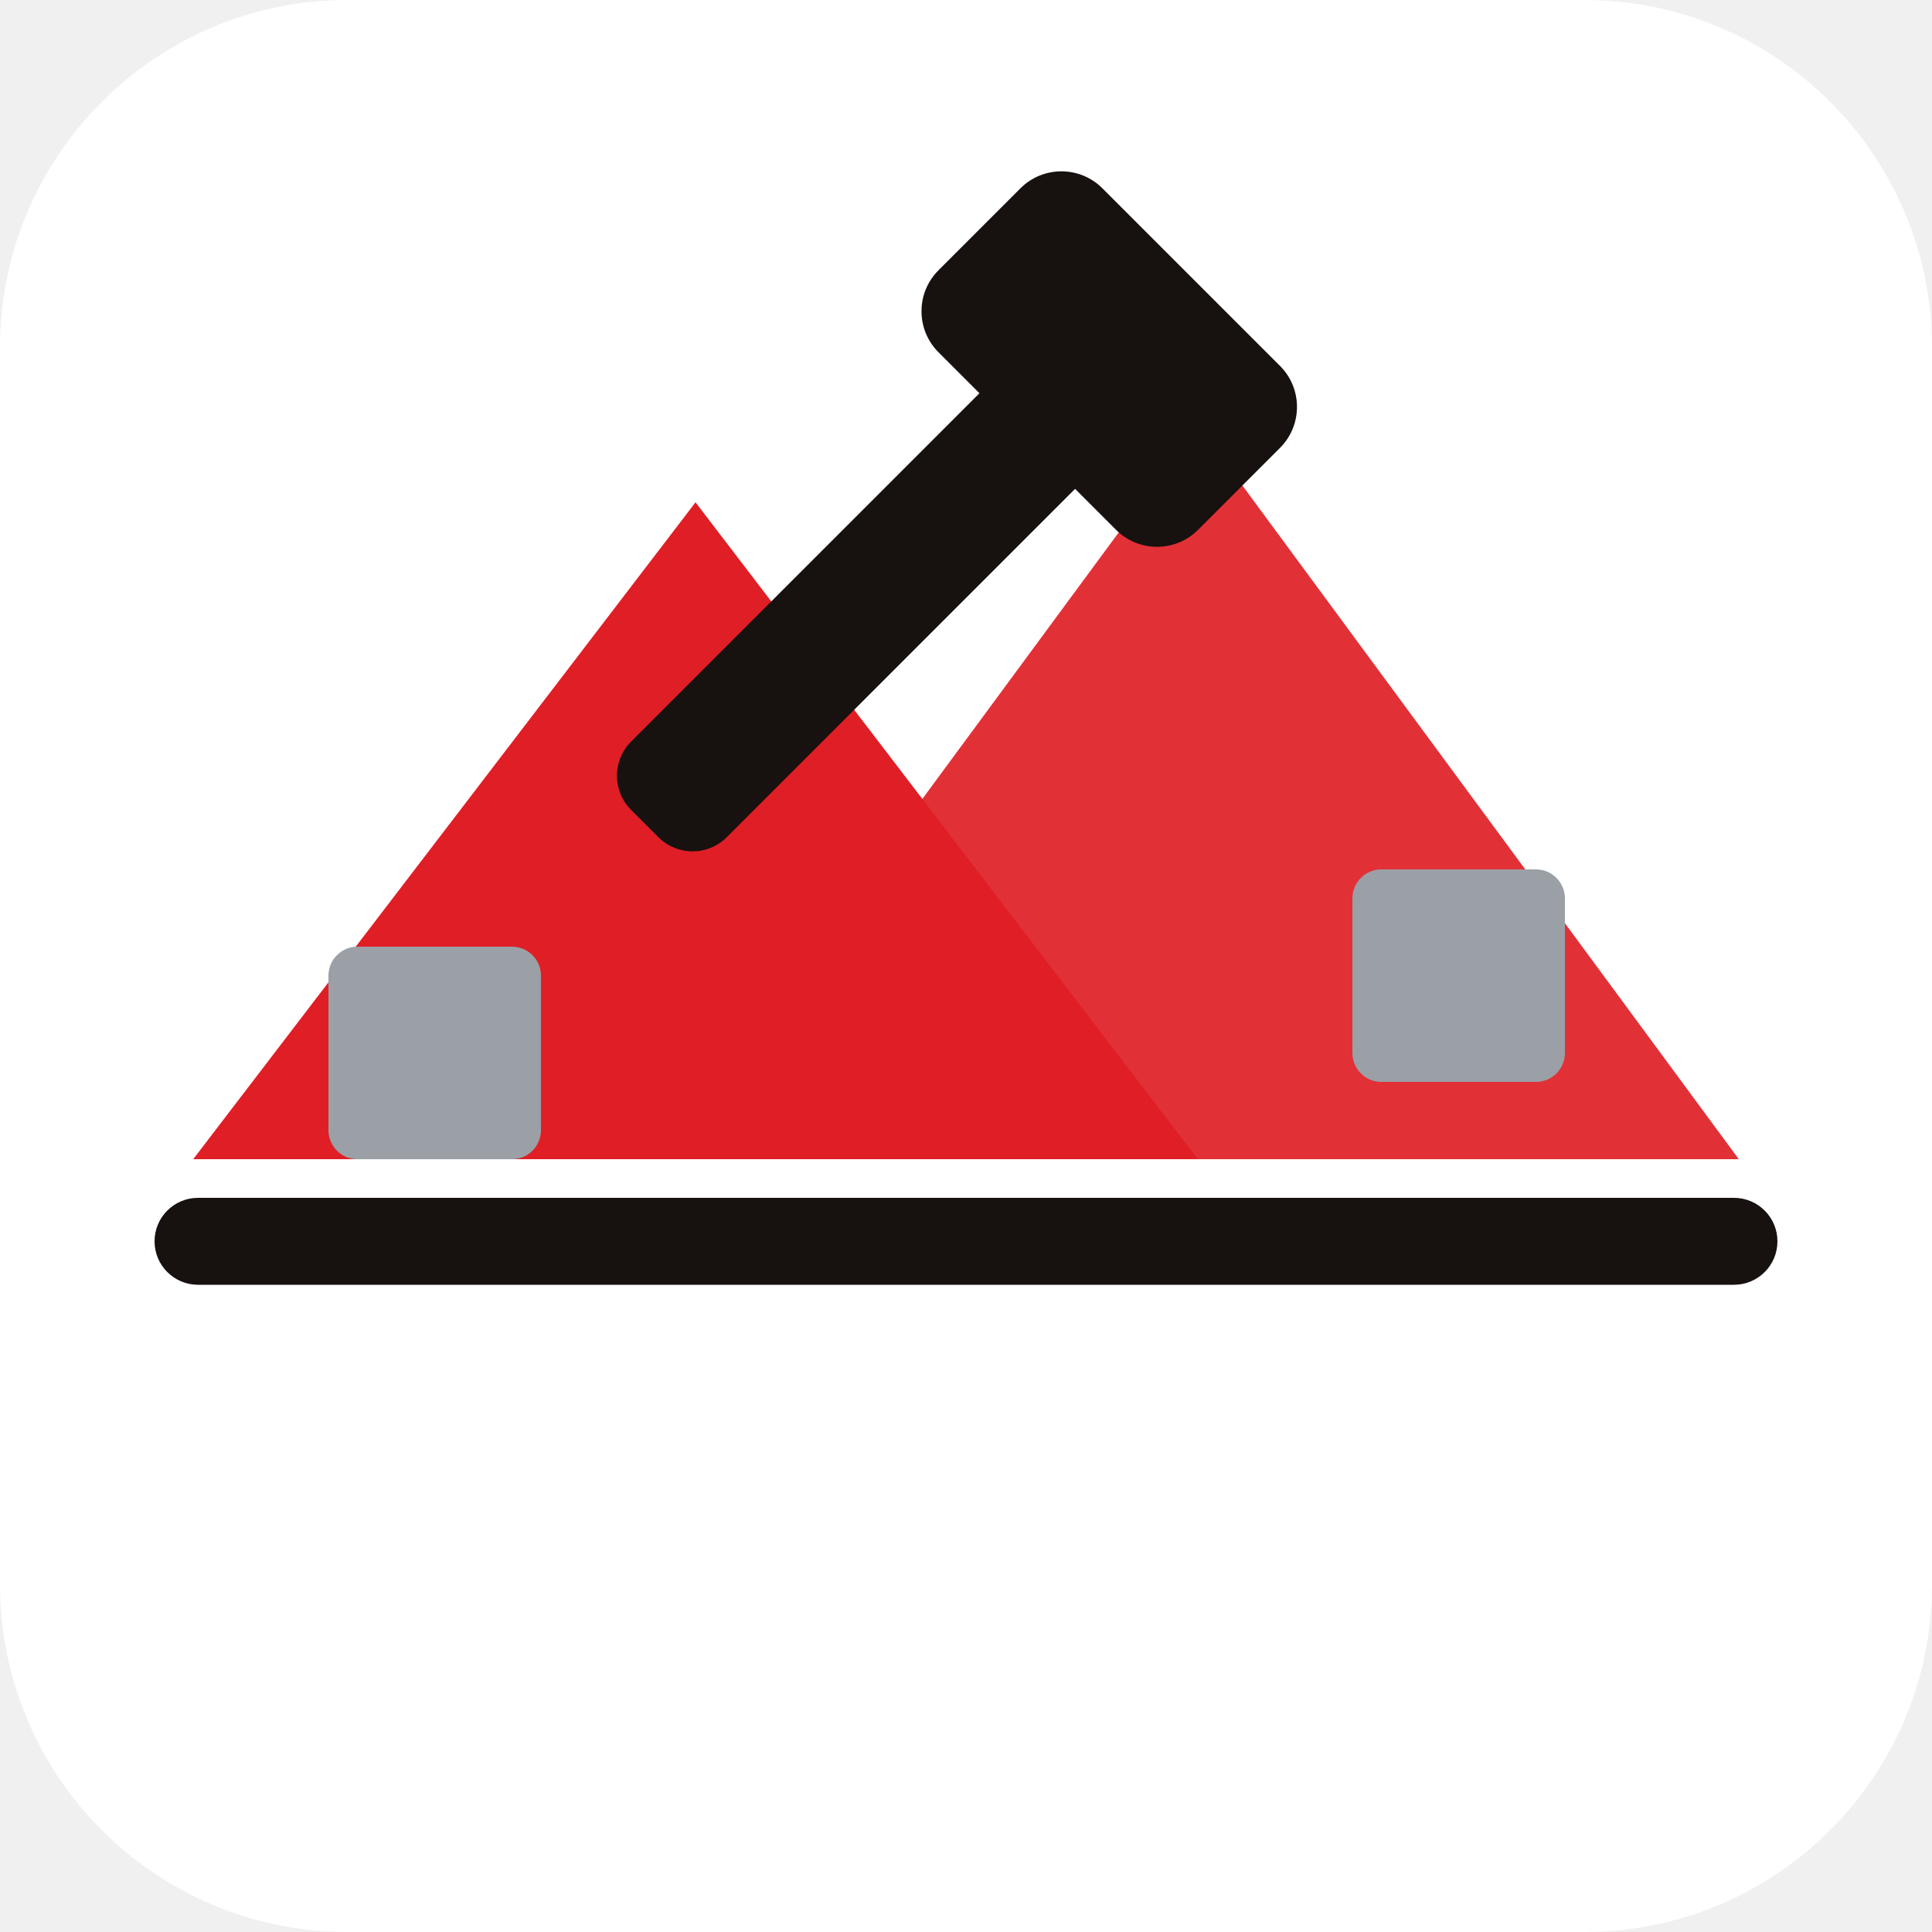
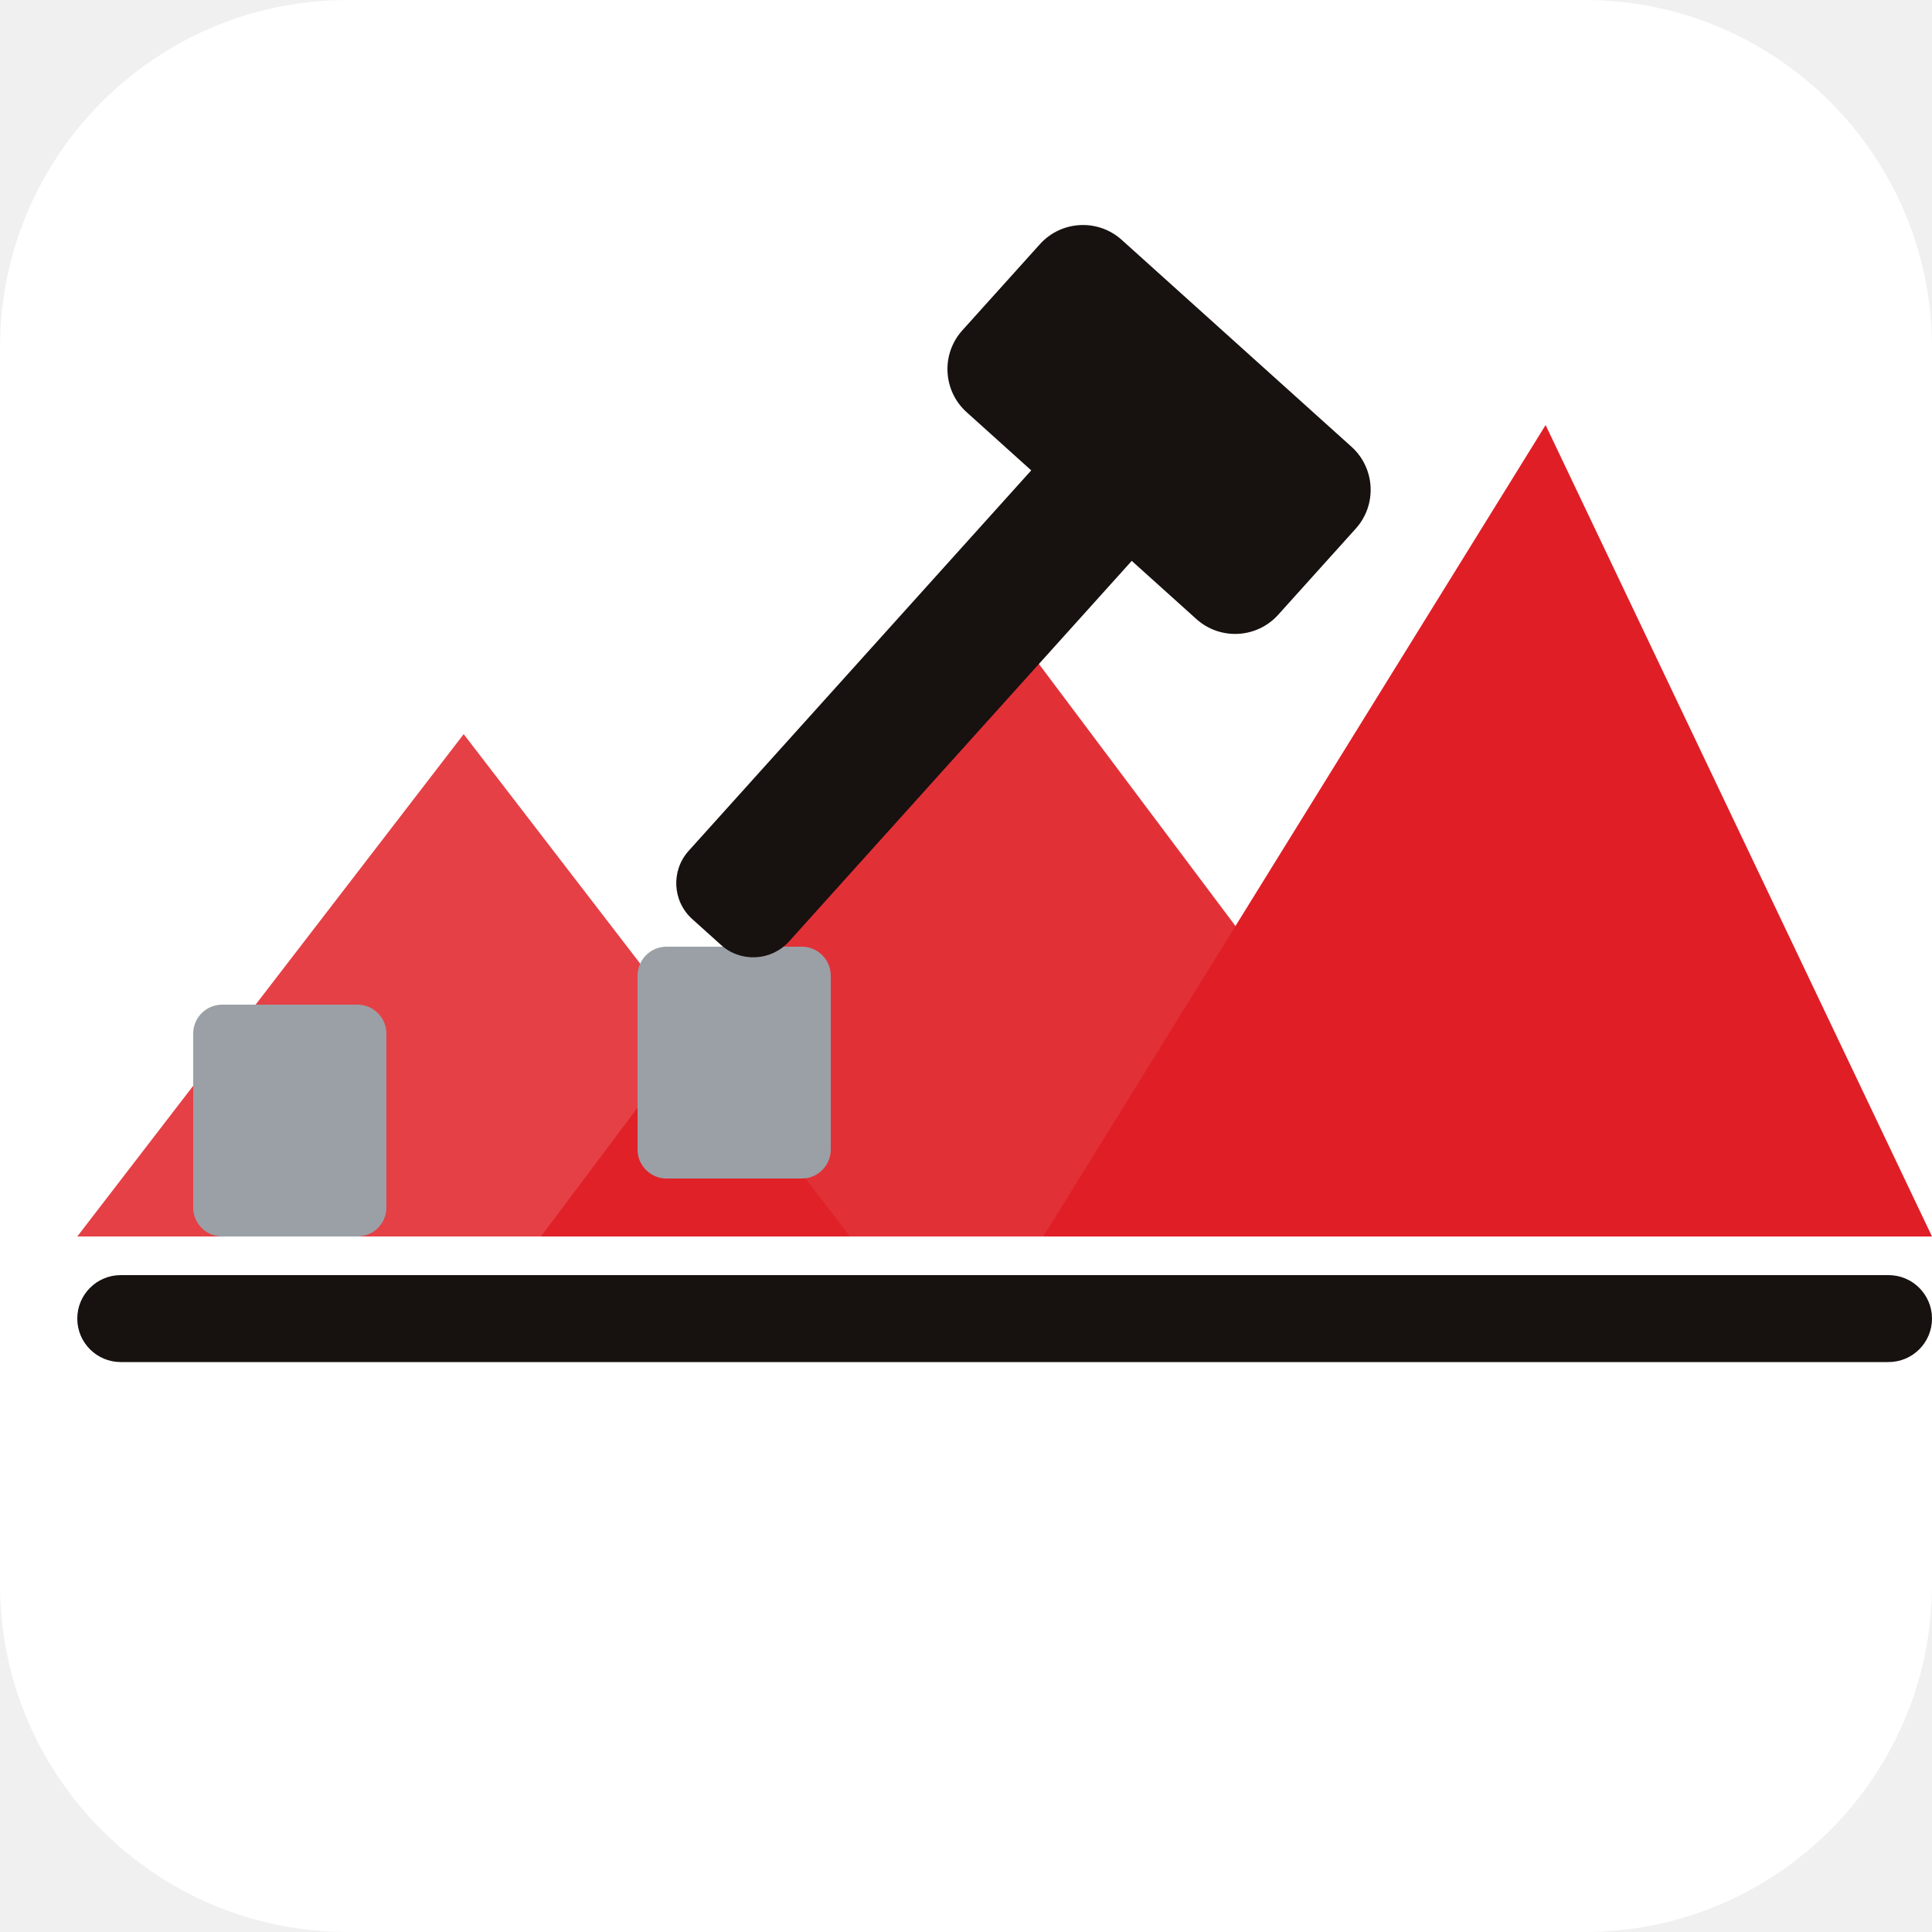
<svg xmlns="http://www.w3.org/2000/svg" viewBox="0 0 100 100">
  <rect width="100" height="100" rx="18" fill="#ffffff" />
-   <polygon points="10,60 36,26 62,60" fill="#e01e26" />
-   <polygon points="34,60 62,22 90,60" fill="#e01e26" opacity="0.92" />
-   <rect x="17" y="49" width="11" height="11" rx="1.5" fill="#9aa0a6" />
-   <rect x="70" y="45" width="11" height="11" rx="1.5" fill="#9aa0a6" />
-   <g transform="translate(56,20) rotate(45)">
-     <rect x="-3.5" y="0" width="7" height="32" rx="2.5" fill="#17110f" />
-     <rect x="-9.5" y="-8" width="19" height="12" rx="3" fill="#17110f" />
+   <polygon points="4,64 24,38 44,64" fill="#e01e26" opacity="0.85" />
+   <polygon points="28,64 52,32 76,64" fill="#e01e26" opacity="0.92" />
+   <polygon points="54,64 80,22 100,64" fill="#e01e26" />
+   <rect x="10" y="52" width="10" height="12" rx="1.5" fill="#9aa0a6" />
+   <rect x="33" y="49" width="10" height="12" rx="1.5" fill="#9aa0a6" />
+   <g transform="translate(62,20) rotate(42)">
+     <rect x="-3.5" y="6" width="7" height="32" rx="2.5" fill="#17110f" />
+     <rect x="-11" y="-3" width="22" height="12" rx="3" fill="#17110f" />
  </g>
-   <rect x="8" y="62" width="84" height="4.5" rx="2.25" fill="#17110f" />
+   <rect x="4" y="66" width="96" height="4.5" rx="2.25" fill="#17110f" />
</svg>
